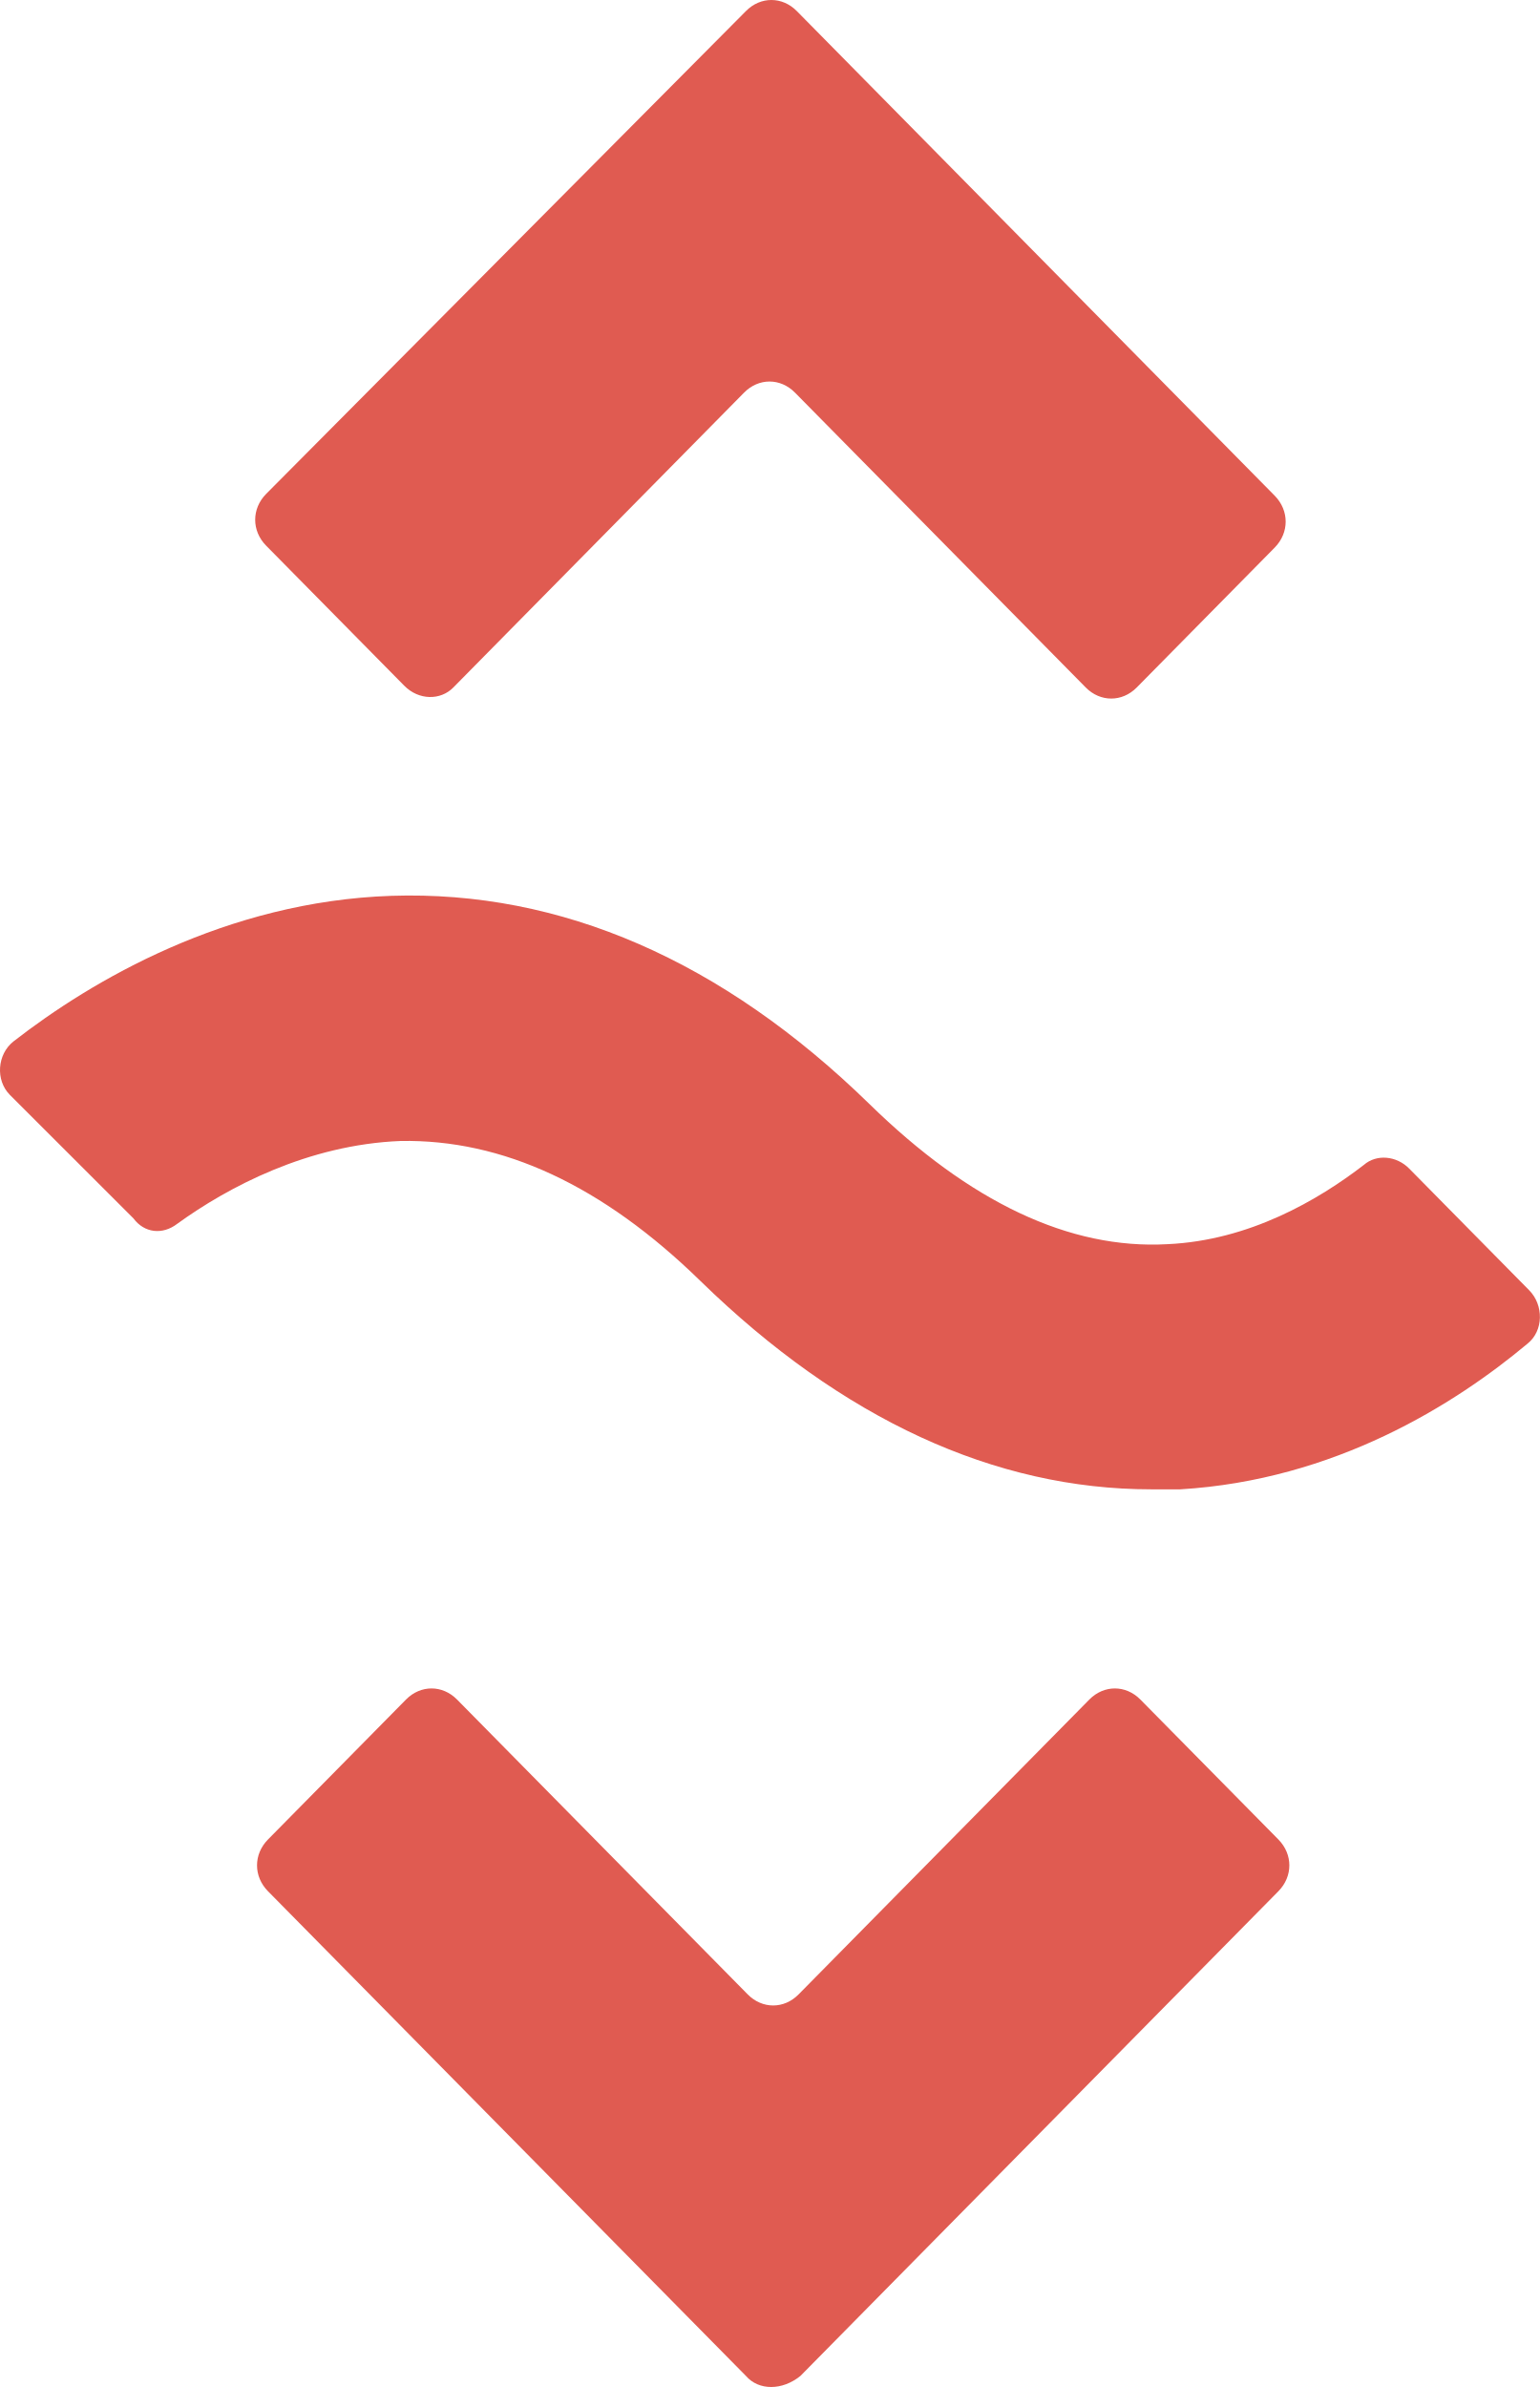
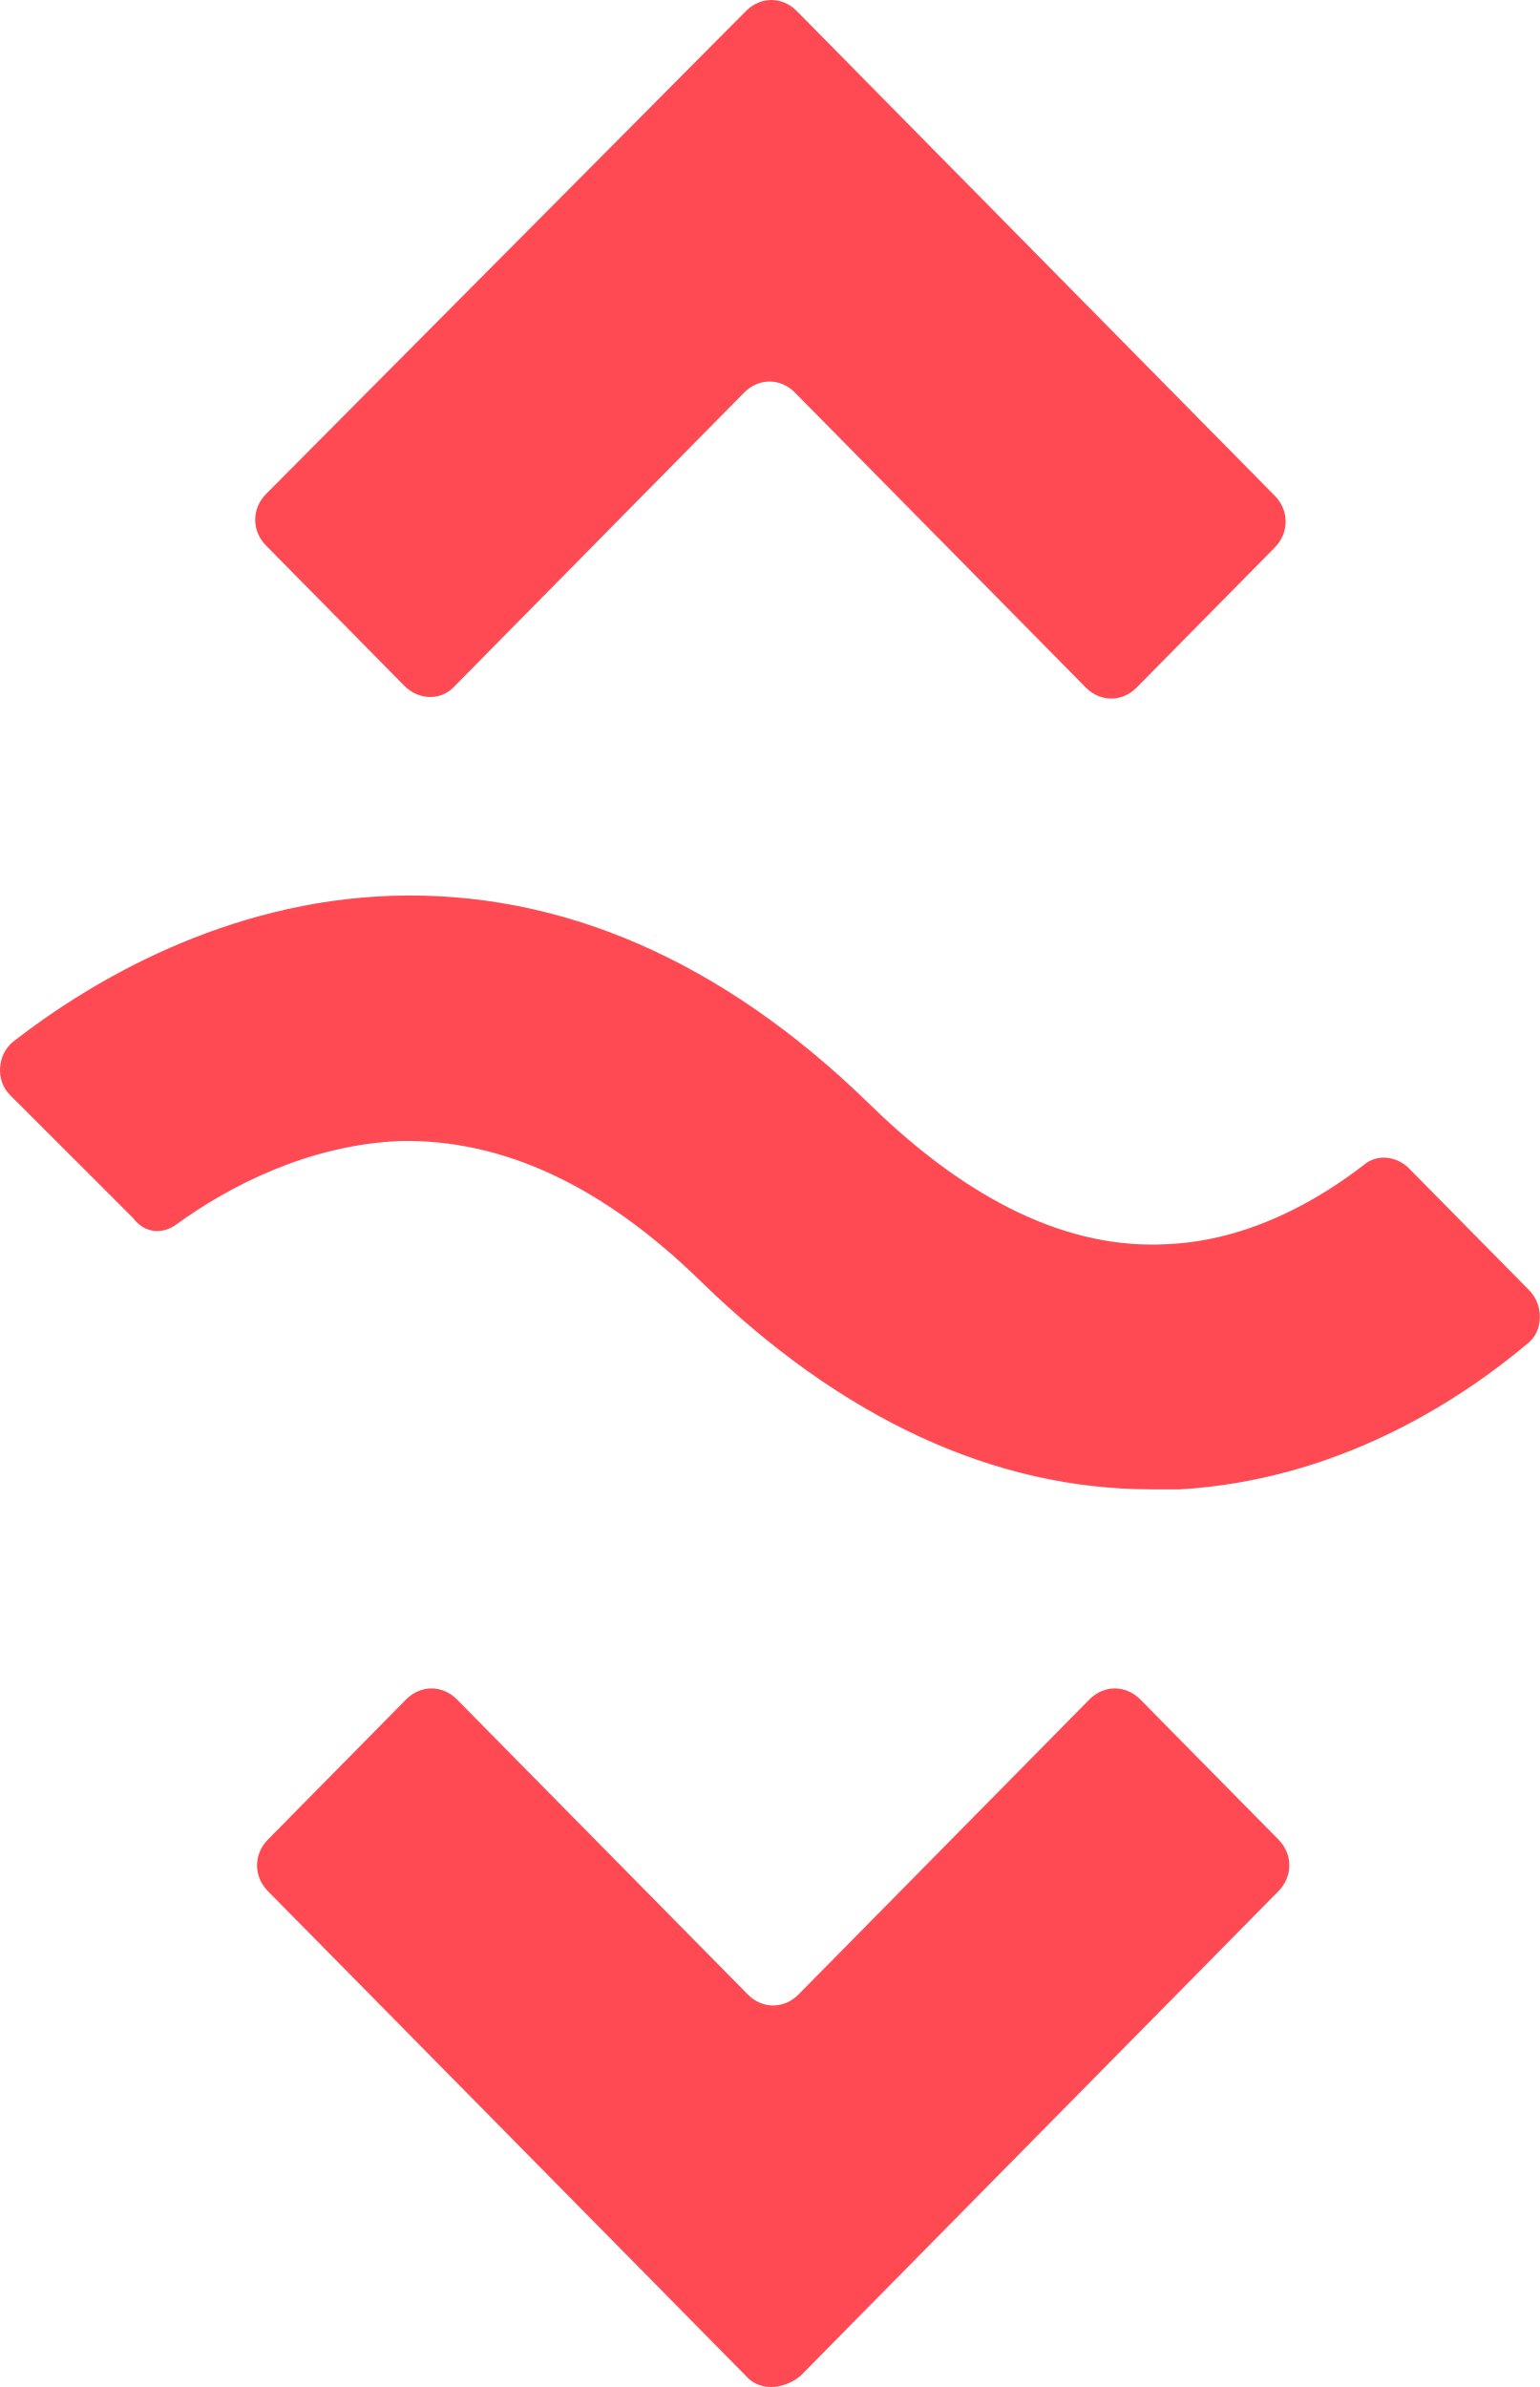
<svg xmlns="http://www.w3.org/2000/svg" width="20" height="31" viewBox="0 0 20 31" fill="none">
-   <path d="M9.688 30.856L3.48 24.561C3.291 24.369 3.291 24.082 3.48 23.89L5.274 22.071C5.463 21.88 5.746 21.88 5.935 22.071L9.711 25.901C9.9 26.093 10.184 26.093 10.372 25.901L14.149 22.071C14.338 21.88 14.621 21.88 14.81 22.071L16.604 23.89C16.793 24.082 16.793 24.369 16.604 24.561L10.396 30.856C10.16 31.048 9.853 31.048 9.688 30.856Z" fill="#E05B51" />
-   <path d="M5.25 8.905L3.456 7.086C3.267 6.894 3.267 6.607 3.456 6.415L9.688 0.144C9.877 -0.048 10.16 -0.048 10.349 0.144L16.557 6.439C16.745 6.631 16.745 6.918 16.557 7.11L14.763 8.929C14.574 9.12 14.291 9.12 14.102 8.929L10.325 5.099C10.136 4.907 9.853 4.907 9.664 5.099L5.887 8.929C5.722 9.097 5.439 9.097 5.25 8.905Z" fill="#E05B51" />
-   <path d="M18.303 15.177C18.138 15.009 17.878 14.985 17.713 15.129C17.123 15.584 16.226 16.11 15.164 16.158C13.889 16.23 12.591 15.608 11.293 14.339C9.381 12.472 7.28 11.562 5.085 11.634C2.937 11.706 1.19 12.735 0.175 13.525C-0.037 13.693 -0.061 14.028 0.128 14.219L1.733 15.823C1.875 16.015 2.111 16.039 2.3 15.895C2.961 15.416 3.999 14.866 5.203 14.818C6.525 14.794 7.823 15.392 9.098 16.637C10.939 18.432 12.921 19.342 14.951 19.342C15.069 19.342 15.211 19.342 15.329 19.342C17.335 19.222 18.893 18.241 19.838 17.451C20.05 17.283 20.05 16.948 19.861 16.757L18.303 15.177Z" fill="#E05B51" />
+   <path d="M9.688 30.856L3.48 24.561C3.291 24.369 3.291 24.082 3.48 23.89L5.274 22.071C5.463 21.88 5.746 21.88 5.935 22.071L9.711 25.901C9.9 26.093 10.184 26.093 10.372 25.901L14.149 22.071C14.338 21.88 14.621 21.88 14.81 22.071L16.604 23.89C16.793 24.082 16.793 24.369 16.604 24.561L10.396 30.856C10.16 31.048 9.853 31.048 9.688 30.856Z" fill="#FF4A54" />
+   <path d="M5.25 8.905L3.456 7.086C3.267 6.894 3.267 6.607 3.456 6.415L9.688 0.144C9.877 -0.048 10.16 -0.048 10.349 0.144L16.557 6.439C16.745 6.631 16.745 6.918 16.557 7.11L14.763 8.929C14.574 9.12 14.291 9.12 14.102 8.929L10.325 5.099C10.136 4.907 9.853 4.907 9.664 5.099L5.887 8.929C5.722 9.097 5.439 9.097 5.25 8.905Z" fill="#FF4A54" />
+   <path d="M18.303 15.177C18.138 15.009 17.878 14.985 17.713 15.129C17.123 15.584 16.226 16.11 15.164 16.158C13.889 16.23 12.591 15.608 11.293 14.339C9.381 12.472 7.28 11.562 5.085 11.634C2.937 11.706 1.19 12.735 0.175 13.525C-0.037 13.693 -0.061 14.028 0.128 14.219L1.733 15.823C1.875 16.015 2.111 16.039 2.3 15.895C2.961 15.416 3.999 14.866 5.203 14.818C6.525 14.794 7.823 15.392 9.098 16.637C10.939 18.432 12.921 19.342 14.951 19.342C15.069 19.342 15.211 19.342 15.329 19.342C17.335 19.222 18.893 18.241 19.838 17.451C20.05 17.283 20.05 16.948 19.861 16.757L18.303 15.177Z" fill="#FF4A54" />
</svg>
